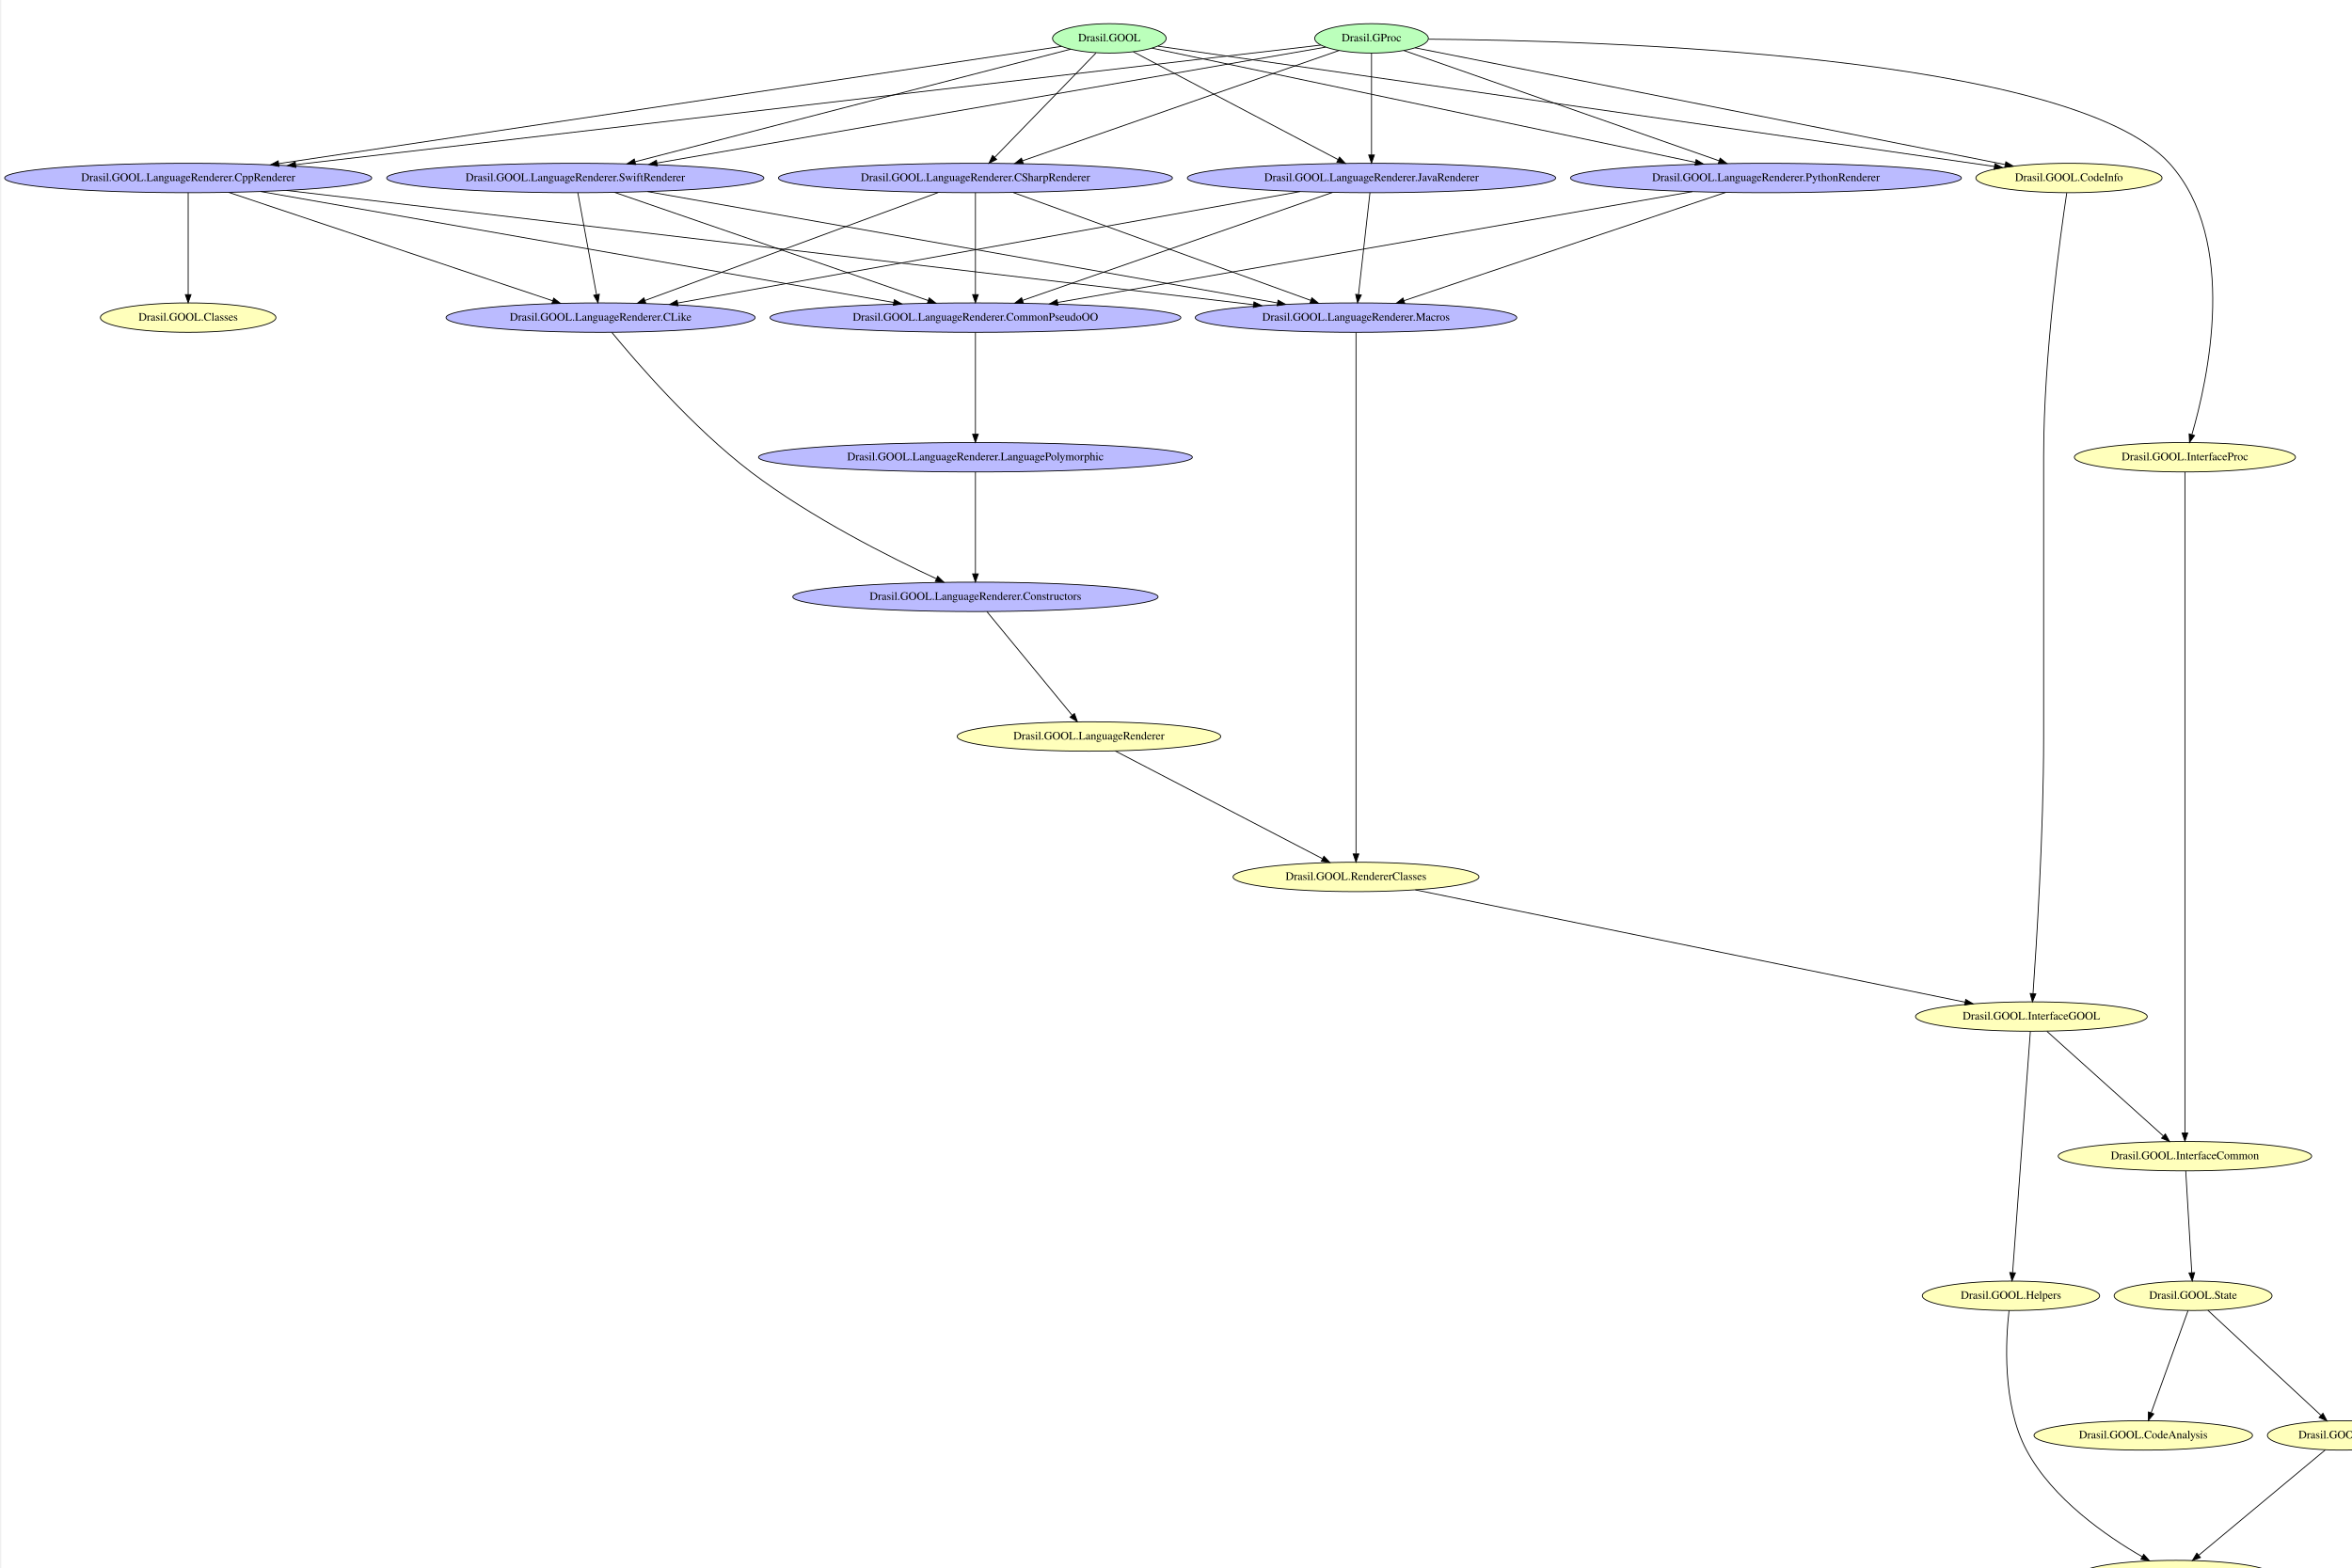
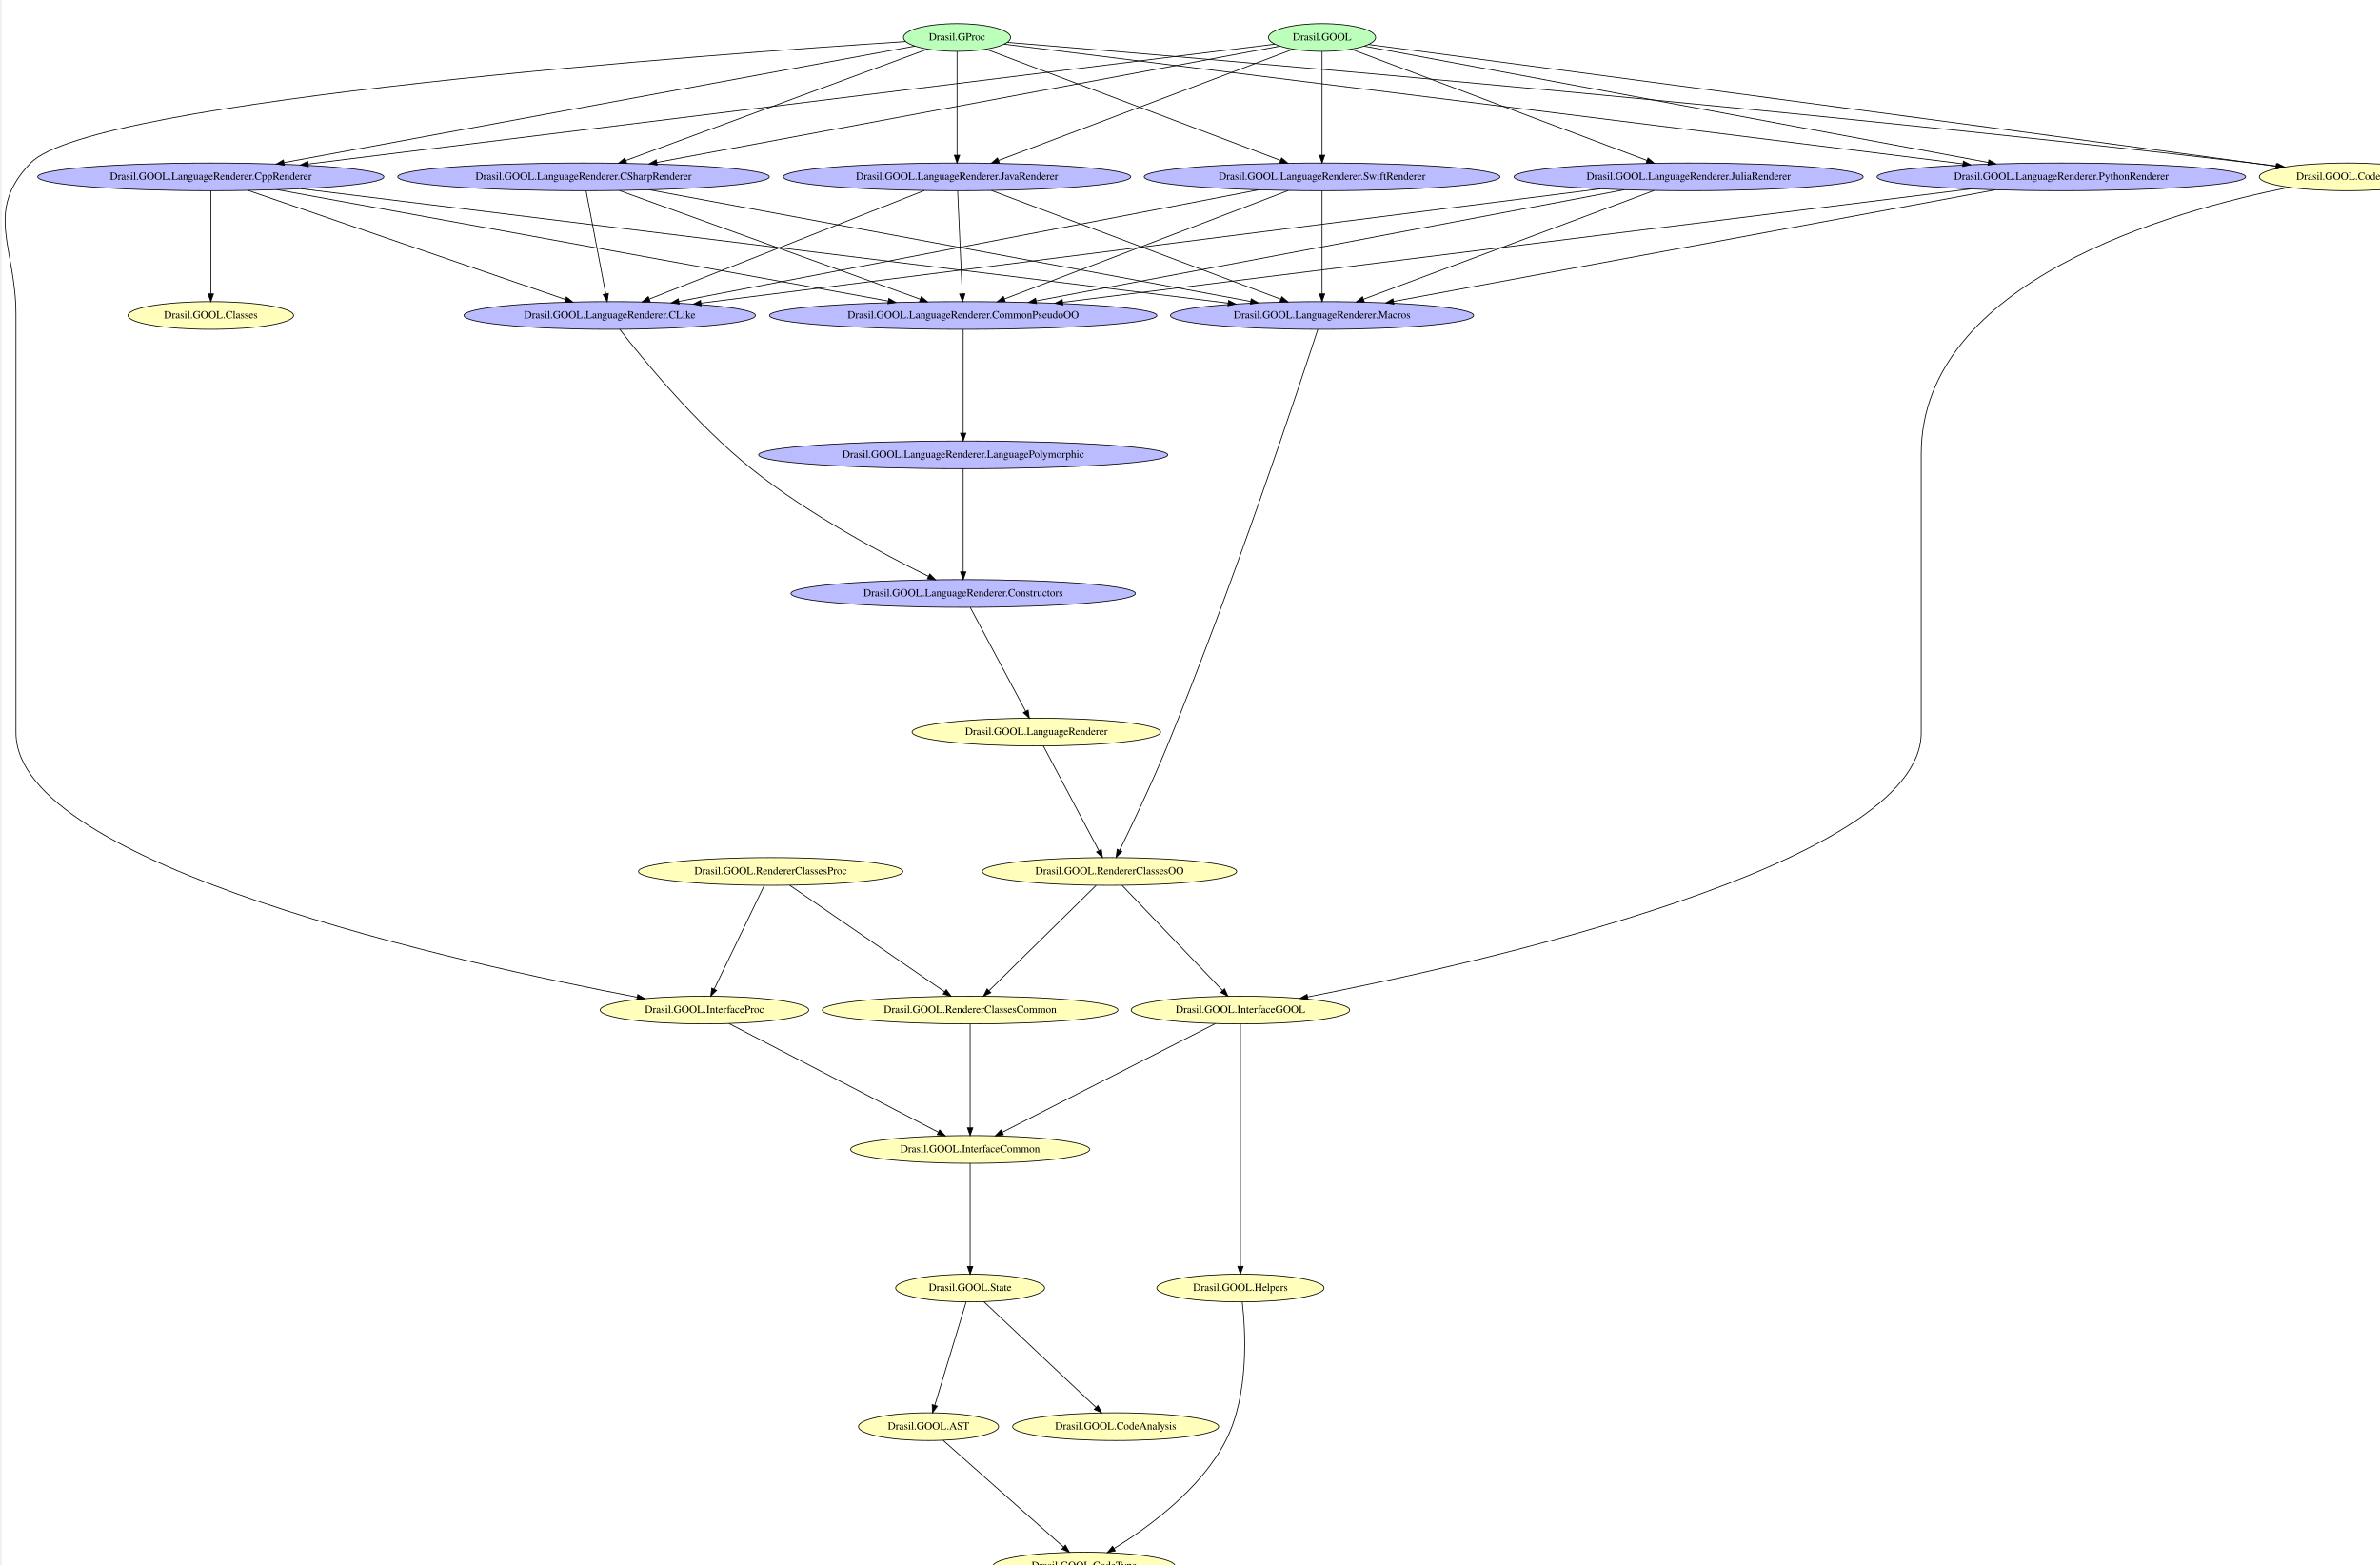
- <svg xmlns="http://www.w3.org/2000/svg" width="432pt" height="288pt" viewBox="0.00 0.00 431.54 288.00">
-   <g id="graph0" class="graph" transform="scale(0.15 0.15) rotate(0) translate(4 1972)">
-     <polygon fill="white" stroke="transparent" points="-4,4 -4,-1972 2956.87,-1972 2956.87,4 -4,4" />
+ <svg xmlns="http://www.w3.org/2000/svg" width="432pt" height="284pt" viewBox="0.00 0.00 432.00 284.44">
+   <g id="graph0" class="graph" transform="scale(0.14 0.14) rotate(0) translate(4 2078.67)">
+     <polygon fill="white" stroke="transparent" points="-4,4 -4,-2078.67 3159.08,-2078.67 3159.08,4 -4,4" />
    <g id="node1" class="node">
-       <ellipse fill="#bbffbb" stroke="black" cx="1352.88" cy="-1925" rx="69.59" ry="18" />
-       <text text-anchor="middle" x="1352.88" y="-1921.3" font-family="Times,serif" font-size="14.00">Drasil.GOOL</text>
+       <ellipse fill="#bbffbb" stroke="black" cx="1710.34" cy="-2030" rx="69.59" ry="18" />
+       <text text-anchor="middle" x="1710.34" y="-2026.3" font-family="Times,serif" font-size="14.00">Drasil.GOOL</text>
+     </g>
+     <g id="node4" class="node">
+       <ellipse fill="#ffffbb" stroke="black" cx="3041.34" cy="-1849" rx="113.98" ry="18" />
+       <text text-anchor="middle" x="3041.34" y="-1845.3" font-family="Times,serif" font-size="14.00">Drasil.GOOL.CodeInfo</text>
+     </g>
+     <g id="edge8" class="edge">
+       <path fill="none" stroke="black" d="M1770.69,-2020.99C1947.23,-1997.56 2478.05,-1926.95 2918.34,-1867 2928.3,-1865.64 2938.7,-1864.22 2949.07,-1862.79" />
+       <polygon fill="black" stroke="black" points="2949.55,-1866.26 2958.98,-1861.43 2948.59,-1859.33 2949.55,-1866.26" />
+     </g>
+     <g id="node18" class="node">
+       <ellipse fill="#bbbbff" stroke="black" cx="1236.34" cy="-1849" rx="225.56" ry="18" />
+       <text text-anchor="middle" x="1236.34" y="-1845.3" font-family="Times,serif" font-size="14.00">Drasil.GOOL.LanguageRenderer.JavaRenderer</text>
+     </g>
+     <g id="edge14" class="edge">
+       <path fill="none" stroke="black" d="M1672.75,-2014.8C1589.13,-1983.23 1387.47,-1907.07 1290.37,-1870.4" />
+       <polygon fill="black" stroke="black" points="1291.34,-1867.03 1280.74,-1866.77 1288.86,-1873.58 1291.34,-1867.03" />
+     </g>
+     <g id="node19" class="node">
+       <ellipse fill="#bbbbff" stroke="black" cx="1710.34" cy="-1849" rx="230.96" ry="18" />
+       <text text-anchor="middle" x="1710.34" y="-1845.3" font-family="Times,serif" font-size="14.00">Drasil.GOOL.LanguageRenderer.SwiftRenderer</text>
+     </g>
+     <g id="edge13" class="edge">
+       <path fill="none" stroke="black" d="M1710.34,-2011.84C1710.34,-1980.7 1710.34,-1914.66 1710.34,-1877.28" />
+       <polygon fill="black" stroke="black" points="1713.84,-1877.11 1710.34,-1867.11 1706.84,-1877.11 1713.84,-1877.11" />
+     </g>
+     <g id="node21" class="node">
+       <ellipse fill="#bbbbff" stroke="black" cx="2186.34" cy="-1849" rx="226.66" ry="18" />
+       <text text-anchor="middle" x="2186.34" y="-1845.3" font-family="Times,serif" font-size="14.00">Drasil.GOOL.LanguageRenderer.JuliaRenderer</text>
+     </g>
+     <g id="edge12" class="edge">
+       <path fill="none" stroke="black" d="M1748.09,-2014.8C1832.15,-1983.19 2034.99,-1906.92 2132.38,-1870.29" />
+       <polygon fill="black" stroke="black" points="2133.62,-1873.56 2141.75,-1866.77 2131.16,-1867.01 2133.62,-1873.56" />
+     </g>
+     <g id="node23" class="node">
+       <ellipse fill="#bbbbff" stroke="black" cx="2670.34" cy="-1849" rx="239.36" ry="18" />
+       <text text-anchor="middle" x="2670.34" y="-1845.3" font-family="Times,serif" font-size="14.00">Drasil.GOOL.LanguageRenderer.PythonRenderer</text>
+     </g>
+     <g id="edge11" class="edge">
+       <path fill="none" stroke="black" d="M1765.05,-2018.8C1922.31,-1989.48 2376.95,-1904.71 2575.59,-1867.67" />
+       <polygon fill="black" stroke="black" points="2576.24,-1871.11 2585.43,-1865.83 2574.96,-1864.23 2576.24,-1871.11" />
+     </g>
+     <g id="node24" class="node">
+       <ellipse fill="#bbbbff" stroke="black" cx="267.34" cy="-1849" rx="224.76" ry="18" />
+       <text text-anchor="middle" x="267.34" y="-1845.3" font-family="Times,serif" font-size="14.00">Drasil.GOOL.LanguageRenderer.CppRenderer</text>
+     </g>
+     <g id="edge10" class="edge">
+       <path fill="none" stroke="black" d="M1648.8,-2021.37C1430.72,-1994.31 691.91,-1902.67 393.71,-1865.68" />
+       <polygon fill="black" stroke="black" points="394.07,-1862.19 383.72,-1864.44 393.21,-1869.14 394.07,-1862.19" />
+     </g>
+     <g id="node25" class="node">
+       <ellipse fill="#bbbbff" stroke="black" cx="751.34" cy="-1849" rx="241.26" ry="18" />
+       <text text-anchor="middle" x="751.34" y="-1845.3" font-family="Times,serif" font-size="14.00">Drasil.GOOL.LanguageRenderer.CSharpRenderer</text>
+     </g>
+     <g id="edge9" class="edge">
+       <path fill="none" stroke="black" d="M1655.69,-2018.8C1498.7,-1989.5 1044.99,-1904.81 846.37,-1867.74" />
+       <polygon fill="black" stroke="black" points="847,-1864.29 836.53,-1865.9 845.72,-1871.18 847,-1864.29" />
+     </g>
+     <g id="node2" class="node">
+       <ellipse fill="#bbffbb" stroke="black" cx="1236.34" cy="-2030" rx="69.59" ry="18" />
+       <text text-anchor="middle" x="1236.34" y="-2026.3" font-family="Times,serif" font-size="14.00">Drasil.GProc</text>
+     </g>
+     <g id="edge2" class="edge">
+       <path fill="none" stroke="black" d="M1301.78,-2023.68C1526.88,-2005.16 2290.07,-1940.64 2918.34,-1867 2928.65,-1865.79 2939.42,-1864.44 2950.13,-1863.03" />
+       <polygon fill="black" stroke="black" points="2950.9,-1866.46 2960.35,-1861.68 2949.98,-1859.52 2950.9,-1866.46" />
+     </g>
+     <g id="node14" class="node">
+       <ellipse fill="#ffffbb" stroke="black" cx="908.34" cy="-767" rx="135.38" ry="18" />
+       <text text-anchor="middle" x="908.34" y="-763.3" font-family="Times,serif" font-size="14.00">Drasil.GOOL.InterfaceProc</text>
+     </g>
+     <g id="edge1" class="edge">
+       <path fill="none" stroke="black" d="M1169.54,-2024.79C928.42,-2008.97 112.96,-1949.68 33.34,-1867 -27.67,-1803.64 14.34,-1757.96 14.34,-1670 14.34,-1670 14.34,-1670 14.34,-1127 14.34,-954.35 595.77,-826.69 820.84,-783.74" />
+       <polygon fill="black" stroke="black" points="821.79,-787.12 830.96,-781.82 820.48,-780.24 821.79,-787.12" />
+     </g>
+     <g id="edge7" class="edge">
+       <path fill="none" stroke="black" d="M1236.34,-2011.84C1236.34,-1980.7 1236.34,-1914.66 1236.34,-1877.28" />
+       <polygon fill="black" stroke="black" points="1239.84,-1877.11 1236.34,-1867.11 1232.84,-1877.11 1239.84,-1877.11" />
+     </g>
+     <g id="edge6" class="edge">
+       <path fill="none" stroke="black" d="M1273.93,-2014.8C1357.55,-1983.23 1559.22,-1907.07 1656.32,-1870.4" />
+       <polygon fill="black" stroke="black" points="1657.82,-1873.58 1665.94,-1866.77 1655.35,-1867.03 1657.82,-1873.58" />
+     </g>
+     <g id="edge5" class="edge">
+       <path fill="none" stroke="black" d="M1297.5,-2021.37C1513.69,-1994.38 2244.84,-1903.11 2542.59,-1865.95" />
+       <polygon fill="black" stroke="black" points="2543.08,-1869.41 2552.56,-1864.7 2542.21,-1862.47 2543.08,-1869.41" />
+     </g>
+     <g id="edge4" class="edge">
+       <path fill="none" stroke="black" d="M1181.47,-2018.86C1022.9,-1989.57 562.64,-1904.55 362.34,-1867.55" />
+       <polygon fill="black" stroke="black" points="362.89,-1864.09 352.42,-1865.72 361.62,-1870.97 362.89,-1864.09" />
+     </g>
+     <g id="edge3" class="edge">
+       <path fill="none" stroke="black" d="M1197.88,-2014.8C1112.23,-1983.19 905.56,-1906.92 806.32,-1870.29" />
+       <polygon fill="black" stroke="black" points="807.37,-1866.95 796.77,-1866.77 804.94,-1873.51 807.37,-1866.95" />
    </g>
    <g id="node3" class="node">
-       <ellipse fill="#ffffbb" stroke="black" cx="2527.88" cy="-1754" rx="113.98" ry="18" />
-       <text text-anchor="middle" x="2527.88" y="-1750.3" font-family="Times,serif" font-size="14.00">Drasil.GOOL.CodeInfo</text>
-     </g>
-     <g id="edge8" class="edge">
-       <path fill="none" stroke="black" d="M1412.36,-1915.45C1603.93,-1887.89 2205.79,-1801.33 2436.57,-1768.13" />
-       <polygon fill="black" stroke="black" points="2437.21,-1771.58 2446.61,-1766.69 2436.21,-1764.65 2437.21,-1771.58" />
+       <ellipse fill="#ffffbb" stroke="black" cx="1434.34" cy="-947" rx="165.17" ry="18" />
+       <text text-anchor="middle" x="1434.34" y="-943.3" font-family="Times,serif" font-size="14.00">Drasil.GOOL.RendererClassesOO</text>
+     </g>
+     <g id="node7" class="node">
+       <ellipse fill="#ffffbb" stroke="black" cx="1253.34" cy="-767" rx="191.97" ry="18" />
+       <text text-anchor="middle" x="1253.34" y="-763.3" font-family="Times,serif" font-size="14.00">Drasil.GOOL.RendererClassesCommon</text>
+     </g>
+     <g id="edge52" class="edge">
+       <path fill="none" stroke="black" d="M1416.99,-928.93C1384.69,-897.17 1315.26,-828.89 1278.07,-792.32" />
+       <polygon fill="black" stroke="black" points="1280.23,-789.53 1270.64,-785.02 1275.32,-794.52 1280.23,-789.53" />
+     </g>
+     <g id="node9" class="node">
+       <ellipse fill="#ffffbb" stroke="black" cx="1604.34" cy="-767" rx="141.88" ry="18" />
+       <text text-anchor="middle" x="1604.34" y="-763.3" font-family="Times,serif" font-size="14.00">Drasil.GOOL.InterfaceGOOL</text>
+     </g>
+     <g id="edge51" class="edge">
+       <path fill="none" stroke="black" d="M1450.64,-928.93C1480.98,-897.17 1546.19,-828.89 1581.12,-792.32" />
+       <polygon fill="black" stroke="black" points="1583.72,-794.66 1588.09,-785.02 1578.65,-789.83 1583.72,-794.66" />
+     </g>
+     <g id="edge27" class="edge">
+       <path fill="none" stroke="black" d="M2966.19,-1835.4C2814.99,-1805.3 2488.34,-1714.21 2488.34,-1489 2488.34,-1489 2488.34,-1489 2488.34,-1127 2488.34,-956.22 1914.79,-827.64 1691.67,-784.08" />
+       <polygon fill="black" stroke="black" points="1692.11,-780.6 1681.63,-782.13 1690.78,-787.47 1692.11,-780.6" />
+     </g>
+     <g id="node5" class="node">
+       <ellipse fill="#ffffbb" stroke="black" cx="1442.34" cy="-226" rx="133.78" ry="18" />
+       <text text-anchor="middle" x="1442.34" y="-222.3" font-family="Times,serif" font-size="14.00">Drasil.GOOL.CodeAnalysis</text>
+     </g>
+     <g id="node6" class="node">
+       <ellipse fill="#ffffbb" stroke="black" cx="1604.34" cy="-406" rx="108.58" ry="18" />
+       <text text-anchor="middle" x="1604.34" y="-402.3" font-family="Times,serif" font-size="14.00">Drasil.GOOL.Helpers</text>
+     </g>
+     <g id="node11" class="node">
+       <ellipse fill="#ffffbb" stroke="black" cx="1401.34" cy="-45" rx="118.08" ry="18" />
+       <text text-anchor="middle" x="1401.34" y="-41.3" font-family="Times,serif" font-size="14.00">Drasil.GOOL.CodeType</text>
+     </g>
+     <g id="edge26" class="edge">
+       <path fill="none" stroke="black" d="M1606.72,-387.76C1610.82,-352.01 1616.07,-268.12 1585.34,-208 1552.81,-144.36 1483.78,-94.5 1440.14,-67.73" />
+       <polygon fill="black" stroke="black" points="1441.87,-64.69 1431.5,-62.53 1438.26,-70.69 1441.87,-64.69" />
+     </g>
+     <g id="node15" class="node">
+       <ellipse fill="#ffffbb" stroke="black" cx="1253.34" cy="-586" rx="155.17" ry="18" />
+       <text text-anchor="middle" x="1253.34" y="-582.3" font-family="Times,serif" font-size="14.00">Drasil.GOOL.InterfaceCommon</text>
+     </g>
+     <g id="edge25" class="edge">
+       <path fill="none" stroke="black" d="M1253.34,-748.84C1253.34,-717.7 1253.34,-651.66 1253.34,-614.28" />
+       <polygon fill="black" stroke="black" points="1256.84,-614.11 1253.34,-604.11 1249.84,-614.11 1256.84,-614.11" />
+     </g>
+     <g id="node8" class="node">
+       <ellipse fill="#ffffbb" stroke="black" cx="267.34" cy="-1669" rx="107.48" ry="18" />
+       <text text-anchor="middle" x="267.34" y="-1665.3" font-family="Times,serif" font-size="14.00">Drasil.GOOL.Classes</text>
+     </g>
+     <g id="edge24" class="edge">
+       <path fill="none" stroke="black" d="M1604.34,-748.68C1604.34,-690.98 1604.34,-504.93 1604.34,-434.43" />
+       <polygon fill="black" stroke="black" points="1607.84,-434.14 1604.34,-424.14 1600.84,-434.14 1607.84,-434.14" />
+     </g>
+     <g id="edge23" class="edge">
+       <path fill="none" stroke="black" d="M1571.64,-749.32C1507.63,-716.68 1365.9,-644.4 1295.18,-608.33" />
+       <polygon fill="black" stroke="black" points="1296.59,-605.13 1286.09,-603.7 1293.41,-611.36 1296.59,-605.13" />
+     </g>
+     <g id="node10" class="node">
+       <ellipse fill="#ffffbb" stroke="black" cx="1339.34" cy="-1128" rx="161.37" ry="18" />
+       <text text-anchor="middle" x="1339.34" y="-1124.3" font-family="Times,serif" font-size="14.00">Drasil.GOOL.LanguageRenderer</text>
+     </g>
+     <g id="edge22" class="edge">
+       <path fill="none" stroke="black" d="M1348.45,-1109.84C1365.12,-1078.43 1400.63,-1011.52 1420.37,-974.33" />
+       <polygon fill="black" stroke="black" points="1423.66,-975.59 1425.26,-965.11 1417.48,-972.3 1423.66,-975.59" />
+     </g>
+     <g id="node12" class="node">
+       <ellipse fill="#ffffbb" stroke="black" cx="994.34" cy="-947" rx="171.67" ry="18" />
+       <text text-anchor="middle" x="994.34" y="-943.3" font-family="Times,serif" font-size="14.00">Drasil.GOOL.RendererClassesProc</text>
+     </g>
+     <g id="edge21" class="edge">
+       <path fill="none" stroke="black" d="M1019.18,-928.93C1066.07,-896.7 1167.66,-826.89 1220.27,-790.73" />
+       <polygon fill="black" stroke="black" points="1222.32,-793.56 1228.58,-785.02 1218.36,-787.8 1222.32,-793.56" />
+     </g>
+     <g id="edge20" class="edge">
+       <path fill="none" stroke="black" d="M986.1,-928.93C971.01,-897.7 938.86,-831.17 920.99,-794.18" />
+       <polygon fill="black" stroke="black" points="924.07,-792.5 916.56,-785.02 917.76,-795.54 924.07,-792.5" />
+     </g>
+     <g id="node13" class="node">
+       <ellipse fill="#ffffbb" stroke="black" cx="1199.34" cy="-226" rx="90.98" ry="18" />
+       <text text-anchor="middle" x="1199.34" y="-222.3" font-family="Times,serif" font-size="14.00">Drasil.GOOL.AST</text>
+     </g>
+     <g id="edge19" class="edge">
+       <path fill="none" stroke="black" d="M1218.35,-208.16C1254.51,-176.11 1333.33,-106.27 1374.73,-69.59" />
+       <polygon fill="black" stroke="black" points="1377.08,-72.18 1382.24,-62.93 1372.44,-66.94 1377.08,-72.18" />
+     </g>
+     <g id="edge18" class="edge">
+       <path fill="none" stroke="black" d="M940.18,-749.48C1002.92,-716.93 1142.48,-644.52 1212.13,-608.38" />
+       <polygon fill="black" stroke="black" points="1213.81,-611.45 1221.08,-603.74 1210.59,-605.24 1213.81,-611.45" />
    </g>
    <g id="node16" class="node">
-       <ellipse fill="#bbbbff" stroke="black" cx="1673.88" cy="-1754" rx="225.56" ry="18" />
-       <text text-anchor="middle" x="1673.88" y="-1750.3" font-family="Times,serif" font-size="14.00">Drasil.GOOL.LanguageRenderer.JavaRenderer</text>
-     </g>
-     <g id="edge13" class="edge">
-       <path fill="none" stroke="black" d="M1382.22,-1908.55C1439.6,-1878.34 1566.82,-1811.36 1632.64,-1776.71" />
-       <polygon fill="black" stroke="black" points="1634.68,-1779.6 1641.89,-1771.84 1631.41,-1773.4 1634.68,-1779.6" />
+       <ellipse fill="#ffffbb" stroke="black" cx="1253.34" cy="-406" rx="96.68" ry="18" />
+       <text text-anchor="middle" x="1253.34" y="-402.3" font-family="Times,serif" font-size="14.00">Drasil.GOOL.State</text>
+     </g>
+     <g id="edge17" class="edge">
+       <path fill="none" stroke="black" d="M1253.34,-567.93C1253.34,-536.97 1253.34,-471.3 1253.34,-434.13" />
+       <polygon fill="black" stroke="black" points="1256.84,-434.02 1253.34,-424.02 1249.84,-434.02 1256.84,-434.02" />
+     </g>
+     <g id="edge16" class="edge">
+       <path fill="none" stroke="black" d="M1271.12,-388.25C1304.81,-356.53 1378.02,-287.58 1416.9,-250.96" />
+       <polygon fill="black" stroke="black" points="1419.31,-253.5 1424.19,-244.09 1414.51,-248.4 1419.31,-253.5" />
+     </g>
+     <g id="edge15" class="edge">
+       <path fill="none" stroke="black" d="M1248.16,-387.93C1238.73,-356.83 1218.68,-290.73 1207.43,-253.65" />
+       <polygon fill="black" stroke="black" points="1210.76,-252.57 1204.5,-244.02 1204.06,-254.6 1210.76,-252.57" />
    </g>
    <g id="node17" class="node">
-       <ellipse fill="#bbbbff" stroke="black" cx="698.88" cy="-1754" rx="230.96" ry="18" />
-       <text text-anchor="middle" x="698.88" y="-1750.3" font-family="Times,serif" font-size="14.00">Drasil.GOOL.LanguageRenderer.SwiftRenderer</text>
-     </g>
-     <g id="edge12" class="edge">
-       <path fill="none" stroke="black" d="M1305.58,-1911.78C1192.8,-1882.63 907.41,-1808.89 772.15,-1773.93" />
-       <polygon fill="black" stroke="black" points="772.84,-1770.5 762.28,-1771.38 771.09,-1777.27 772.84,-1770.5" />
+       <ellipse fill="#bbbbff" stroke="black" cx="1244.34" cy="-1308" rx="223.66" ry="18" />
+       <text text-anchor="middle" x="1244.34" y="-1304.3" font-family="Times,serif" font-size="14.00">Drasil.GOOL.LanguageRenderer.Constructors</text>
+     </g>
+     <g id="edge50" class="edge">
+       <path fill="none" stroke="black" d="M1253.45,-1289.93C1270.12,-1258.7 1305.63,-1192.17 1325.37,-1155.18" />
+       <polygon fill="black" stroke="black" points="1328.64,-1156.49 1330.26,-1146.02 1322.46,-1153.19 1328.64,-1156.49" />
    </g>
    <g id="node20" class="node">
-       <ellipse fill="#bbbbff" stroke="black" cx="2156.88" cy="-1754" rx="239.36" ry="18" />
-       <text text-anchor="middle" x="2156.88" y="-1750.3" font-family="Times,serif" font-size="14.00">Drasil.GOOL.LanguageRenderer.PythonRenderer</text>
-     </g>
-     <g id="edge11" class="edge">
-       <path fill="none" stroke="black" d="M1405.01,-1913.04C1540.22,-1884.62 1903.24,-1808.31 2070.42,-1773.17" />
-       <polygon fill="black" stroke="black" points="2071.35,-1776.55 2080.42,-1771.07 2069.91,-1769.7 2071.35,-1776.55" />
-     </g>
-     <g id="node21" class="node">
-       <ellipse fill="#bbbbff" stroke="black" cx="224.88" cy="-1754" rx="224.76" ry="18" />
-       <text text-anchor="middle" x="224.88" y="-1750.3" font-family="Times,serif" font-size="14.00">Drasil.GOOL.LanguageRenderer.CppRenderer</text>
-     </g>
-     <g id="edge10" class="edge">
-       <path fill="none" stroke="black" d="M1294.22,-1915.21C1114.77,-1888.33 571.2,-1806.89 335.67,-1771.6" />
-       <polygon fill="black" stroke="black" points="336.12,-1768.13 325.71,-1770.11 335.09,-1775.05 336.12,-1768.13" />
+       <ellipse fill="#bbbbff" stroke="black" cx="785.34" cy="-1669" rx="189.27" ry="18" />
+       <text text-anchor="middle" x="785.34" y="-1665.3" font-family="Times,serif" font-size="14.00">Drasil.GOOL.LanguageRenderer.CLike</text>
+     </g>
+     <g id="edge49" class="edge">
+       <path fill="none" stroke="black" d="M1193.91,-1831.25C1110.77,-1798.44 926.68,-1725.78 836.77,-1690.3" />
+       <polygon fill="black" stroke="black" points="837.92,-1686.99 827.33,-1686.57 835.35,-1693.5 837.92,-1686.99" />
    </g>
    <g id="node22" class="node">
-       <ellipse fill="#bbbbff" stroke="black" cx="1188.88" cy="-1754" rx="241.26" ry="18" />
-       <text text-anchor="middle" x="1188.88" y="-1750.3" font-family="Times,serif" font-size="14.00">Drasil.GOOL.LanguageRenderer.CSharpRenderer</text>
-     </g>
-     <g id="edge9" class="edge">
-       <path fill="none" stroke="black" d="M1336.56,-1907.18C1307.41,-1877.14 1246.3,-1814.17 1212.55,-1779.39" />
-       <polygon fill="black" stroke="black" points="1214.86,-1776.74 1205.38,-1772.01 1209.83,-1781.62 1214.86,-1776.74" />
-     </g>
-     <g id="node2" class="node">
-       <ellipse fill="#bbffbb" stroke="black" cx="1673.88" cy="-1925" rx="69.59" ry="18" />
-       <text text-anchor="middle" x="1673.88" y="-1921.3" font-family="Times,serif" font-size="14.00">Drasil.GProc</text>
-     </g>
-     <g id="edge2" class="edge">
-       <path fill="none" stroke="black" d="M1727.3,-1913.43C1873.11,-1884.57 2278.41,-1804.37 2449.78,-1770.46" />
-       <polygon fill="black" stroke="black" points="2450.61,-1773.86 2459.74,-1768.49 2449.25,-1766.99 2450.61,-1773.86" />
-     </g>
-     <g id="node11" class="node">
-       <ellipse fill="#ffffbb" stroke="black" cx="2669.88" cy="-1412" rx="135.38" ry="18" />
-       <text text-anchor="middle" x="2669.88" y="-1408.3" font-family="Times,serif" font-size="14.00">Drasil.GOOL.InterfaceProc</text>
-     </g>
-     <g id="edge1" class="edge">
-       <path fill="none" stroke="black" d="M1743.66,-1924.01C1946.57,-1922.45 2529.7,-1906.15 2650.88,-1772 2736.26,-1677.48 2697.59,-1505.51 2678.39,-1439.64" />
-       <polygon fill="black" stroke="black" points="2681.72,-1438.58 2675.5,-1430.01 2675.02,-1440.6 2681.72,-1438.58" />
-     </g>
-     <g id="edge7" class="edge">
-       <path fill="none" stroke="black" d="M1673.88,-1906.87C1673.88,-1877.51 1673.88,-1817.38 1673.88,-1782.23" />
-       <polygon fill="black" stroke="black" points="1677.38,-1782.18 1673.88,-1772.18 1670.38,-1782.18 1677.38,-1782.18" />
-     </g>
-     <g id="edge6" class="edge">
-       <path fill="none" stroke="black" d="M1617.6,-1914.25C1458.28,-1886.63 1002.54,-1807.63 799.08,-1772.37" />
-       <polygon fill="black" stroke="black" points="799.44,-1768.88 788.99,-1770.62 798.24,-1775.78 799.44,-1768.88" />
-     </g>
-     <g id="edge5" class="edge">
-       <path fill="none" stroke="black" d="M1713.41,-1910.17C1798.66,-1880.34 2000.13,-1809.85 2099.47,-1775.09" />
-       <polygon fill="black" stroke="black" points="2100.76,-1778.34 2109.04,-1771.74 2098.45,-1771.74 2100.76,-1778.34" />
-     </g>
-     <g id="edge4" class="edge">
-       <path fill="none" stroke="black" d="M1611.62,-1916.74C1393.22,-1891.27 658.91,-1805.62 356.6,-1770.36" />
-       <polygon fill="black" stroke="black" points="356.81,-1766.86 346.47,-1769.18 356,-1773.82 356.81,-1766.86" />
-     </g>
-     <g id="edge3" class="edge">
-       <path fill="none" stroke="black" d="M1634.19,-1910.17C1548.58,-1880.34 1346.28,-1809.85 1246.53,-1775.09" />
-       <polygon fill="black" stroke="black" points="1247.51,-1771.72 1236.92,-1771.74 1245.21,-1778.33 1247.51,-1771.72" />
-     </g>
-     <g id="node7" class="node">
-       <ellipse fill="#ffffbb" stroke="black" cx="2481.88" cy="-727" rx="141.88" ry="18" />
-       <text text-anchor="middle" x="2481.88" y="-723.3" font-family="Times,serif" font-size="14.00">Drasil.GOOL.InterfaceGOOL</text>
-     </g>
-     <g id="edge24" class="edge">
-       <path fill="none" stroke="black" d="M2525.18,-1735.71C2517.64,-1685.81 2496.88,-1537.18 2496.88,-1413 2496.88,-1413 2496.88,-1413 2496.88,-1069 2496.88,-952.09 2487.97,-812.86 2483.89,-755.14" />
-       <polygon fill="black" stroke="black" points="2487.37,-754.74 2483.16,-745.02 2480.38,-755.24 2487.37,-754.74" />
-     </g>
-     <g id="node4" class="node">
-       <ellipse fill="#ffffbb" stroke="black" cx="2618.88" cy="-214" rx="133.78" ry="18" />
-       <text text-anchor="middle" x="2618.88" y="-210.3" font-family="Times,serif" font-size="14.00">Drasil.GOOL.CodeAnalysis</text>
-     </g>
-     <g id="node5" class="node">
-       <ellipse fill="#ffffbb" stroke="black" cx="2456.88" cy="-385" rx="108.58" ry="18" />
-       <text text-anchor="middle" x="2456.88" y="-381.3" font-family="Times,serif" font-size="14.00">Drasil.GOOL.Helpers</text>
-     </g>
-     <g id="node9" class="node">
-       <ellipse fill="#ffffbb" stroke="black" cx="2658.88" cy="-43" rx="118.08" ry="18" />
-       <text text-anchor="middle" x="2658.88" y="-39.3" font-family="Times,serif" font-size="14.00">Drasil.GOOL.CodeType</text>
-     </g>
-     <g id="edge23" class="edge">
-       <path fill="none" stroke="black" d="M2454.51,-366.95C2450.55,-332.4 2445.74,-252.61 2475.88,-196 2507.77,-136.1 2574.11,-90.47 2617.54,-65.47" />
-       <polygon fill="black" stroke="black" points="2619.45,-68.42 2626.44,-60.46 2616.01,-62.32 2619.45,-68.42" />
-     </g>
-     <g id="node6" class="node">
-       <ellipse fill="#ffffbb" stroke="black" cx="224.88" cy="-1583" rx="107.48" ry="18" />
-       <text text-anchor="middle" x="224.88" y="-1579.3" font-family="Times,serif" font-size="14.00">Drasil.GOOL.Classes</text>
-     </g>
-     <g id="edge22" class="edge">
-       <path fill="none" stroke="black" d="M2480.61,-708.67C2476.54,-653.42 2463.87,-481.11 2458.91,-413.56" />
-       <polygon fill="black" stroke="black" points="2462.38,-413.01 2458.15,-403.29 2455.39,-413.52 2462.38,-413.01" />
-     </g>
-     <g id="node13" class="node">
-       <ellipse fill="#ffffbb" stroke="black" cx="2669.88" cy="-556" rx="155.17" ry="18" />
-       <text text-anchor="middle" x="2669.88" y="-552.3" font-family="Times,serif" font-size="14.00">Drasil.GOOL.InterfaceCommon</text>
-     </g>
-     <g id="edge21" class="edge">
-       <path fill="none" stroke="black" d="M2500.94,-708.87C2534.67,-678.55 2604.92,-615.39 2643.35,-580.84" />
-       <polygon fill="black" stroke="black" points="2645.95,-583.22 2651.05,-573.93 2641.27,-578.01 2645.95,-583.22" />
-     </g>
-     <g id="node8" class="node">
-       <ellipse fill="#ffffbb" stroke="black" cx="1327.88" cy="-1070" rx="161.37" ry="18" />
-       <text text-anchor="middle" x="1327.88" y="-1066.3" font-family="Times,serif" font-size="14.00">Drasil.GOOL.LanguageRenderer</text>
-     </g>
-     <g id="node12" class="node">
-       <ellipse fill="#ffffbb" stroke="black" cx="1654.88" cy="-898" rx="150.57" ry="18" />
-       <text text-anchor="middle" x="1654.88" y="-894.3" font-family="Times,serif" font-size="14.00">Drasil.GOOL.RendererClasses</text>
-     </g>
-     <g id="edge20" class="edge">
-       <path fill="none" stroke="black" d="M1360.13,-1052.23C1419.87,-1021.18 1547.65,-954.74 1613.61,-920.46" />
-       <polygon fill="black" stroke="black" points="1615.61,-923.36 1622.87,-915.64 1612.39,-917.15 1615.61,-923.36" />
-     </g>
-     <g id="node10" class="node">
-       <ellipse fill="#ffffbb" stroke="black" cx="2861.88" cy="-214" rx="90.98" ry="18" />
-       <text text-anchor="middle" x="2861.88" y="-210.3" font-family="Times,serif" font-size="14.00">Drasil.GOOL.AST</text>
-     </g>
-     <g id="edge19" class="edge">
-       <path fill="none" stroke="black" d="M2841.67,-196.18C2805.19,-165.81 2728.29,-101.78 2686.81,-67.25" />
-       <polygon fill="black" stroke="black" points="2688.93,-64.46 2679,-60.75 2684.45,-69.84 2688.93,-64.46" />
-     </g>
-     <g id="edge18" class="edge">
-       <path fill="none" stroke="black" d="M2669.88,-1393.66C2669.88,-1343.63 2669.88,-1194.66 2669.88,-1071 2669.88,-1071 2669.88,-1071 2669.88,-897 2669.88,-780.82 2669.88,-642.32 2669.88,-584.49" />
-       <polygon fill="black" stroke="black" points="2673.38,-584.34 2669.88,-574.34 2666.38,-584.34 2673.38,-584.34" />
-     </g>
-     <g id="edge17" class="edge">
-       <path fill="none" stroke="black" d="M1727.55,-882.15C1881.49,-850.69 2239.53,-777.53 2400.7,-744.59" />
-       <polygon fill="black" stroke="black" points="2401.46,-748.01 2410.56,-742.58 2400.06,-741.15 2401.46,-748.01" />
-     </g>
-     <g id="node14" class="node">
-       <ellipse fill="#ffffbb" stroke="black" cx="2679.88" cy="-385" rx="96.68" ry="18" />
-       <text text-anchor="middle" x="2679.88" y="-381.3" font-family="Times,serif" font-size="14.00">Drasil.GOOL.State</text>
-     </g>
-     <g id="edge16" class="edge">
-       <path fill="none" stroke="black" d="M2670.89,-537.87C2672.63,-508.51 2676.19,-448.38 2678.27,-413.23" />
-       <polygon fill="black" stroke="black" points="2681.77,-413.37 2678.86,-403.18 2674.78,-412.96 2681.77,-413.37" />
-     </g>
-     <g id="edge15" class="edge">
-       <path fill="none" stroke="black" d="M2673.7,-366.87C2663.05,-337.38 2641.21,-276.86 2628.54,-241.77" />
-       <polygon fill="black" stroke="black" points="2631.77,-240.4 2625.08,-232.18 2625.18,-242.77 2631.77,-240.4" />
-     </g>
-     <g id="edge14" class="edge">
-       <path fill="none" stroke="black" d="M2698,-367.18C2730.57,-336.94 2799.08,-273.31 2836.38,-238.68" />
-       <polygon fill="black" stroke="black" points="2838.89,-241.12 2843.84,-231.75 2834.13,-235.99 2838.89,-241.12" />
-     </g>
-     <g id="node15" class="node">
-       <ellipse fill="#bbbbff" stroke="black" cx="1188.88" cy="-1241" rx="223.66" ry="18" />
-       <text text-anchor="middle" x="1188.88" y="-1237.3" font-family="Times,serif" font-size="14.00">Drasil.GOOL.LanguageRenderer.Constructors</text>
+       <ellipse fill="#bbbbff" stroke="black" cx="1710.34" cy="-1669" rx="196.87" ry="18" />
+       <text text-anchor="middle" x="1710.34" y="-1665.3" font-family="Times,serif" font-size="14.00">Drasil.GOOL.LanguageRenderer.Macros</text>
+     </g>
+     <g id="edge48" class="edge">
+       <path fill="none" stroke="black" d="M1280.94,-1831.25C1368.41,-1798.4 1562.18,-1725.64 1656.57,-1690.19" />
+       <polygon fill="black" stroke="black" points="1658.08,-1693.36 1666.21,-1686.57 1655.62,-1686.81 1658.08,-1693.36" />
+     </g>
+     <g id="node26" class="node">
+       <ellipse fill="#bbbbff" stroke="black" cx="1244.34" cy="-1669" rx="251.56" ry="18" />
+       <text text-anchor="middle" x="1244.34" y="-1665.3" font-family="Times,serif" font-size="14.00">Drasil.GOOL.LanguageRenderer.CommonPseudoOO</text>
+     </g>
+     <g id="edge47" class="edge">
+       <path fill="none" stroke="black" d="M1237.11,-1830.93C1238.5,-1799.97 1241.45,-1734.3 1243.12,-1697.13" />
+       <polygon fill="black" stroke="black" points="1246.62,-1697.16 1243.58,-1687.02 1239.63,-1696.85 1246.62,-1697.16" />
+     </g>
+     <g id="edge46" class="edge">
+       <path fill="none" stroke="black" d="M1627.85,-1832.13C1454.67,-1798.8 1054.45,-1721.79 875.11,-1687.27" />
+       <polygon fill="black" stroke="black" points="875.66,-1683.82 865.18,-1685.36 874.34,-1690.69 875.66,-1683.82" />
+     </g>
+     <g id="edge45" class="edge">
+       <path fill="none" stroke="black" d="M1710.34,-1830.93C1710.34,-1799.97 1710.34,-1734.3 1710.34,-1697.13" />
+       <polygon fill="black" stroke="black" points="1713.84,-1697.02 1710.34,-1687.02 1706.84,-1697.02 1713.84,-1697.02" />
    </g>
    <g id="edge44" class="edge">
-       <path fill="none" stroke="black" d="M1202.97,-1222.87C1227.64,-1192.88 1278.72,-1130.77 1307.33,-1095.99" />
-       <polygon fill="black" stroke="black" points="1310.1,-1098.13 1313.75,-1088.18 1304.69,-1093.68 1310.1,-1098.13" />
-     </g>
-     <g id="node18" class="node">
-       <ellipse fill="#bbbbff" stroke="black" cx="729.88" cy="-1583" rx="189.27" ry="18" />
-       <text text-anchor="middle" x="729.88" y="-1579.3" font-family="Times,serif" font-size="14.00">Drasil.GOOL.LanguageRenderer.CLike</text>
+       <path fill="none" stroke="black" d="M1666.5,-1831.25C1580.72,-1798.49 1390.97,-1726.01 1297.91,-1690.46" />
+       <polygon fill="black" stroke="black" points="1299,-1687.13 1288.41,-1686.83 1296.5,-1693.67 1299,-1687.13" />
    </g>
    <g id="edge43" class="edge">
-       <path fill="none" stroke="black" d="M1586.34,-1737.33C1408.72,-1705.53 1007.35,-1633.67 824.2,-1600.89" />
-       <polygon fill="black" stroke="black" points="824.77,-1597.43 814.31,-1599.12 823.54,-1604.32 824.77,-1597.43" />
-     </g>
-     <g id="node19" class="node">
-       <ellipse fill="#bbbbff" stroke="black" cx="1654.88" cy="-1583" rx="196.87" ry="18" />
-       <text text-anchor="middle" x="1654.88" y="-1579.3" font-family="Times,serif" font-size="14.00">Drasil.GOOL.LanguageRenderer.Macros</text>
+       <path fill="none" stroke="black" d="M798.45,-1650.79C826.78,-1614.34 897.04,-1527.98 969.34,-1470 1043.75,-1410.34 1142.66,-1358.01 1199.32,-1330.21" />
+       <polygon fill="black" stroke="black" points="1200.93,-1333.32 1208.38,-1325.79 1197.86,-1327.03 1200.93,-1333.32" />
    </g>
    <g id="edge42" class="edge">
-       <path fill="none" stroke="black" d="M1671.95,-1735.87C1668.65,-1706.51 1661.89,-1646.38 1657.94,-1611.23" />
-       <polygon fill="black" stroke="black" points="1661.41,-1610.73 1656.81,-1601.18 1654.45,-1611.51 1661.41,-1610.73" />
-     </g>
-     <g id="node23" class="node">
-       <ellipse fill="#bbbbff" stroke="black" cx="1188.88" cy="-1583" rx="251.56" ry="18" />
-       <text text-anchor="middle" x="1188.88" y="-1579.3" font-family="Times,serif" font-size="14.00">Drasil.GOOL.LanguageRenderer.CommonPseudoOO</text>
+       <path fill="none" stroke="black" d="M2071.69,-1833.43C1809.73,-1800.15 1169.5,-1718.81 903.86,-1685.06" />
+       <polygon fill="black" stroke="black" points="904.16,-1681.57 893.8,-1683.78 903.28,-1688.51 904.16,-1681.57" />
    </g>
    <g id="edge41" class="edge">
-       <path fill="none" stroke="black" d="M1626.05,-1736.33C1536.4,-1705.1 1343.45,-1637.86 1246.69,-1604.14" />
-       <polygon fill="black" stroke="black" points="1247.66,-1600.78 1237.07,-1600.79 1245.36,-1607.39 1247.66,-1600.78" />
+       <path fill="none" stroke="black" d="M2141.56,-1831.25C2053.63,-1798.37 1858.73,-1725.49 1764.05,-1690.08" />
+       <polygon fill="black" stroke="black" points="1765.25,-1686.8 1754.66,-1686.57 1762.8,-1693.35 1765.25,-1686.8" />
    </g>
    <g id="edge40" class="edge">
-       <path fill="none" stroke="black" d="M702.02,-1735.87C707.41,-1706.51 718.44,-1646.38 724.89,-1611.23" />
-       <polygon fill="black" stroke="black" points="728.37,-1611.65 726.73,-1601.18 721.48,-1610.38 728.37,-1611.65" />
+       <path fill="none" stroke="black" d="M2102.75,-1832.2C1927.66,-1799.12 1523.4,-1722.73 1339.05,-1687.9" />
+       <polygon fill="black" stroke="black" points="1339.58,-1684.43 1329.11,-1686.02 1338.28,-1691.31 1339.58,-1684.43" />
    </g>
    <g id="edge39" class="edge">
-       <path fill="none" stroke="black" d="M787.53,-1737.33C967.18,-1705.57 1372.85,-1633.86 1558.66,-1601.01" />
-       <polygon fill="black" stroke="black" points="1559.45,-1604.42 1568.69,-1599.24 1558.23,-1597.53 1559.45,-1604.42" />
+       <path fill="none" stroke="black" d="M1704.79,-1650.9C1682.38,-1582.22 1595.59,-1320.03 1509.34,-1110 1489.39,-1061.41 1462.99,-1006.16 1447.42,-974.36" />
+       <polygon fill="black" stroke="black" points="1450.51,-972.71 1442.95,-965.28 1444.22,-975.8 1450.51,-972.71" />
    </g>
    <g id="edge38" class="edge">
-       <path fill="none" stroke="black" d="M747.2,-1736.33C837.89,-1705.06 1033.22,-1637.69 1130.85,-1604.01" />
-       <polygon fill="black" stroke="black" points="1132.24,-1607.24 1140.56,-1600.67 1129.96,-1600.62 1132.24,-1607.24" />
+       <path fill="none" stroke="black" d="M2584.73,-1832.13C2404.9,-1798.78 1989.22,-1721.71 1803.23,-1687.22" />
+       <polygon fill="black" stroke="black" points="1803.67,-1683.75 1793.2,-1685.36 1802.39,-1690.63 1803.67,-1683.75" />
    </g>
    <g id="edge37" class="edge">
-       <path fill="none" stroke="black" d="M743.73,-1564.79C772.63,-1529.61 842.65,-1448.21 913.88,-1394 987.48,-1337.98 1084.23,-1289.49 1141.17,-1263.13" />
-       <polygon fill="black" stroke="black" points="1142.67,-1266.29 1150.3,-1258.93 1139.75,-1259.93 1142.67,-1266.29" />
+       <path fill="none" stroke="black" d="M2552.74,-1833.32C2288.3,-1800.31 1648.47,-1720.45 1373.48,-1686.12" />
+       <polygon fill="black" stroke="black" points="1373.81,-1682.63 1363.46,-1684.87 1372.95,-1689.58 1373.81,-1682.63" />
+     </g>
+     <g id="edge33" class="edge">
+       <path fill="none" stroke="black" d="M267.34,-1830.93C267.34,-1799.97 267.34,-1734.3 267.34,-1697.13" />
+       <polygon fill="black" stroke="black" points="270.84,-1697.02 267.34,-1687.02 263.84,-1697.02 270.84,-1697.02" />
    </g>
    <g id="edge36" class="edge">
-       <path fill="none" stroke="black" d="M1654.88,-1564.78C1654.88,-1472.87 1654.88,-1040.21 1654.88,-926.46" />
-       <polygon fill="black" stroke="black" points="1658.38,-926.18 1654.88,-916.18 1651.38,-926.18 1658.38,-926.18" />
+       <path fill="none" stroke="black" d="M315.61,-1831.41C411.35,-1798.51 624.92,-1725.13 727.78,-1689.78" />
+       <polygon fill="black" stroke="black" points="729.07,-1693.04 737.39,-1686.48 726.79,-1686.42 729.07,-1693.04" />
    </g>
    <g id="edge35" class="edge">
-       <path fill="none" stroke="black" d="M2107.37,-1736.33C2014.25,-1704.98 1813.44,-1637.38 1713.64,-1603.78" />
-       <polygon fill="black" stroke="black" points="1714.61,-1600.42 1704.02,-1600.54 1712.38,-1607.05 1714.61,-1600.42" />
+       <path fill="none" stroke="black" d="M384.21,-1833.58C653.29,-1800.39 1314.47,-1718.83 1588.41,-1685.04" />
+       <polygon fill="black" stroke="black" points="1588.89,-1688.51 1598.38,-1683.81 1588.03,-1681.56 1588.89,-1688.51" />
    </g>
    <g id="edge34" class="edge">
-       <path fill="none" stroke="black" d="M2066.68,-1737.25C1885.59,-1705.64 1478.92,-1634.64 1289.51,-1601.57" />
-       <polygon fill="black" stroke="black" points="1290.01,-1598.1 1279.55,-1599.83 1288.8,-1605 1290.01,-1598.1" />
+       <path fill="none" stroke="black" d="M353.19,-1832.36C534.57,-1799.31 955.78,-1722.57 1146.9,-1687.75" />
+       <polygon fill="black" stroke="black" points="1147.73,-1691.16 1156.94,-1685.92 1146.47,-1684.27 1147.73,-1691.16" />
+     </g>
+     <g id="edge32" class="edge">
+       <path fill="none" stroke="black" d="M754.6,-1830.93C760.52,-1799.97 773.06,-1734.3 780.16,-1697.13" />
+       <polygon fill="black" stroke="black" points="783.65,-1697.49 782.09,-1687.02 776.78,-1696.18 783.65,-1697.49" />
+     </g>
+     <g id="edge31" class="edge">
+       <path fill="none" stroke="black" d="M836.87,-1832.13C1016.5,-1798.78 1431.75,-1721.71 1617.55,-1687.22" />
+       <polygon fill="black" stroke="black" points="1618.38,-1690.63 1627.57,-1685.36 1617.1,-1683.75 1618.38,-1690.63" />
    </g>
    <g id="edge30" class="edge">
-       <path fill="none" stroke="black" d="M224.88,-1735.87C224.88,-1706.51 224.88,-1646.38 224.88,-1611.23" />
-       <polygon fill="black" stroke="black" points="228.38,-1611.18 224.88,-1601.18 221.38,-1611.18 228.38,-1611.18" />
-     </g>
-     <g id="edge33" class="edge">
-       <path fill="none" stroke="black" d="M274.68,-1736.33C368.48,-1704.94 570.9,-1637.2 671.15,-1603.65" />
-       <polygon fill="black" stroke="black" points="672.45,-1606.91 680.82,-1600.42 670.23,-1600.27 672.45,-1606.91" />
-     </g>
-     <g id="edge32" class="edge">
-       <path fill="none" stroke="black" d="M345.26,-1738.77C613.27,-1707.1 1256.92,-1631.03 1529.52,-1598.82" />
-       <polygon fill="black" stroke="black" points="1529.93,-1602.29 1539.45,-1597.64 1529.11,-1595.34 1529.93,-1602.29" />
-     </g>
-     <g id="edge31" class="edge">
-       <path fill="none" stroke="black" d="M313.84,-1737.4C493.8,-1705.85 899.94,-1634.65 1088.8,-1601.54" />
-       <polygon fill="black" stroke="black" points="1089.49,-1604.98 1098.73,-1599.8 1088.28,-1598.08 1089.49,-1604.98" />
+       <path fill="none" stroke="black" d="M797.72,-1831.25C888.77,-1798.38 1090.55,-1725.53 1188.64,-1690.11" />
+       <polygon fill="black" stroke="black" points="1189.87,-1693.39 1198.09,-1686.7 1187.49,-1686.81 1189.87,-1693.39" />
+     </g>
+     <g id="node27" class="node">
+       <ellipse fill="#bbbbff" stroke="black" cx="1244.34" cy="-1488" rx="265.65" ry="18" />
+       <text text-anchor="middle" x="1244.34" y="-1484.3" font-family="Times,serif" font-size="14.00">Drasil.GOOL.LanguageRenderer.LanguagePolymorphic</text>
    </g>
    <g id="edge29" class="edge">
-       <path fill="none" stroke="black" d="M1143.19,-1736.18C1058.08,-1704.84 875.65,-1637.67 784.32,-1604.04" />
-       <polygon fill="black" stroke="black" points="785.3,-1600.68 774.71,-1600.5 782.88,-1607.24 785.3,-1600.68" />
+       <path fill="none" stroke="black" d="M1244.34,-1650.84C1244.34,-1619.7 1244.34,-1553.66 1244.34,-1516.28" />
+       <polygon fill="black" stroke="black" points="1247.84,-1516.11 1244.34,-1506.11 1240.84,-1516.11 1247.84,-1516.11" />
    </g>
    <g id="edge28" class="edge">
-       <path fill="none" stroke="black" d="M1235.27,-1736.18C1321.65,-1704.85 1506.78,-1637.71 1599.53,-1604.07" />
-       <polygon fill="black" stroke="black" points="1600.82,-1607.33 1609.03,-1600.63 1598.43,-1600.75 1600.82,-1607.33" />
-     </g>
-     <g id="edge27" class="edge">
-       <path fill="none" stroke="black" d="M1188.88,-1735.87C1188.88,-1706.51 1188.88,-1646.38 1188.88,-1611.23" />
-       <polygon fill="black" stroke="black" points="1192.38,-1611.18 1188.88,-1601.18 1185.38,-1611.18 1192.38,-1611.18" />
-     </g>
-     <g id="node24" class="node">
-       <ellipse fill="#bbbbff" stroke="black" cx="1188.88" cy="-1412" rx="265.65" ry="18" />
-       <text text-anchor="middle" x="1188.88" y="-1408.3" font-family="Times,serif" font-size="14.00">Drasil.GOOL.LanguageRenderer.LanguagePolymorphic</text>
-     </g>
-     <g id="edge26" class="edge">
-       <path fill="none" stroke="black" d="M1188.88,-1564.87C1188.88,-1535.51 1188.88,-1475.38 1188.88,-1440.23" />
-       <polygon fill="black" stroke="black" points="1192.38,-1440.18 1188.88,-1430.18 1185.38,-1440.18 1192.38,-1440.18" />
-     </g>
-     <g id="edge25" class="edge">
-       <path fill="none" stroke="black" d="M1188.88,-1393.87C1188.88,-1364.51 1188.88,-1304.38 1188.88,-1269.23" />
-       <polygon fill="black" stroke="black" points="1192.38,-1269.18 1188.88,-1259.18 1185.38,-1269.18 1192.38,-1269.18" />
+       <path fill="none" stroke="black" d="M1244.34,-1469.93C1244.34,-1438.97 1244.34,-1373.3 1244.34,-1336.13" />
+       <polygon fill="black" stroke="black" points="1247.84,-1336.02 1244.34,-1326.02 1240.84,-1336.02 1247.84,-1336.02" />
    </g>
  </g>
</svg>
